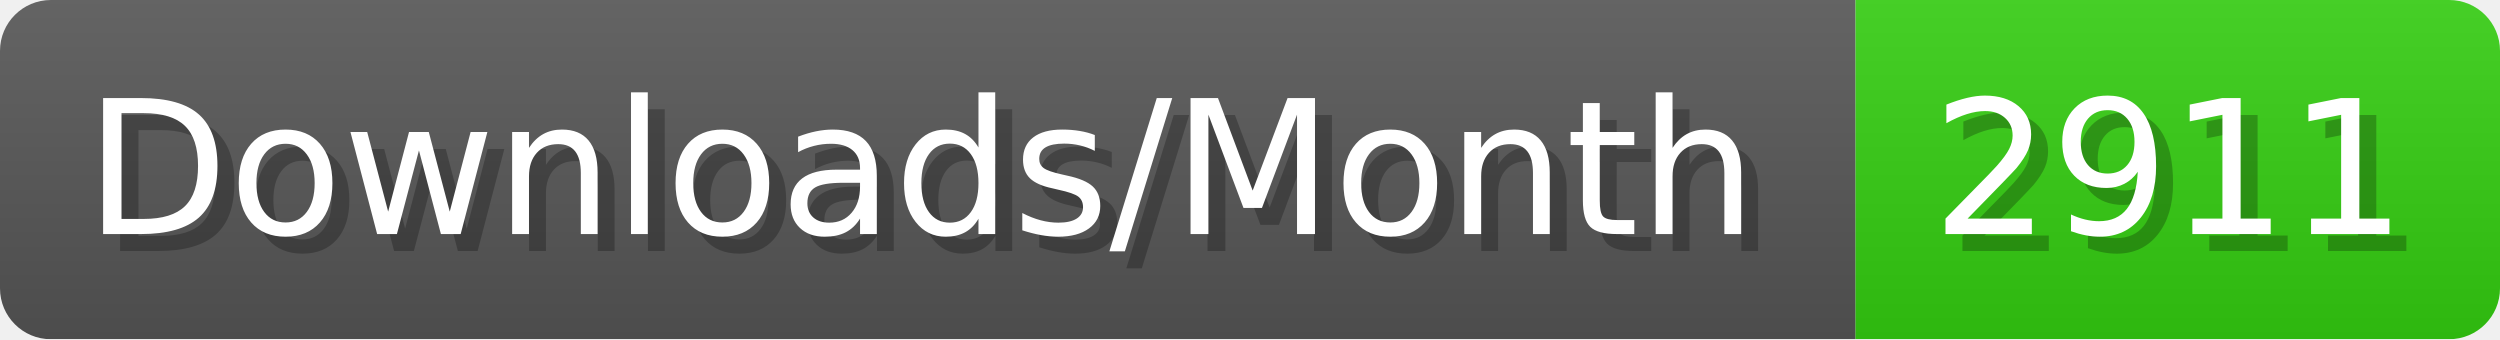
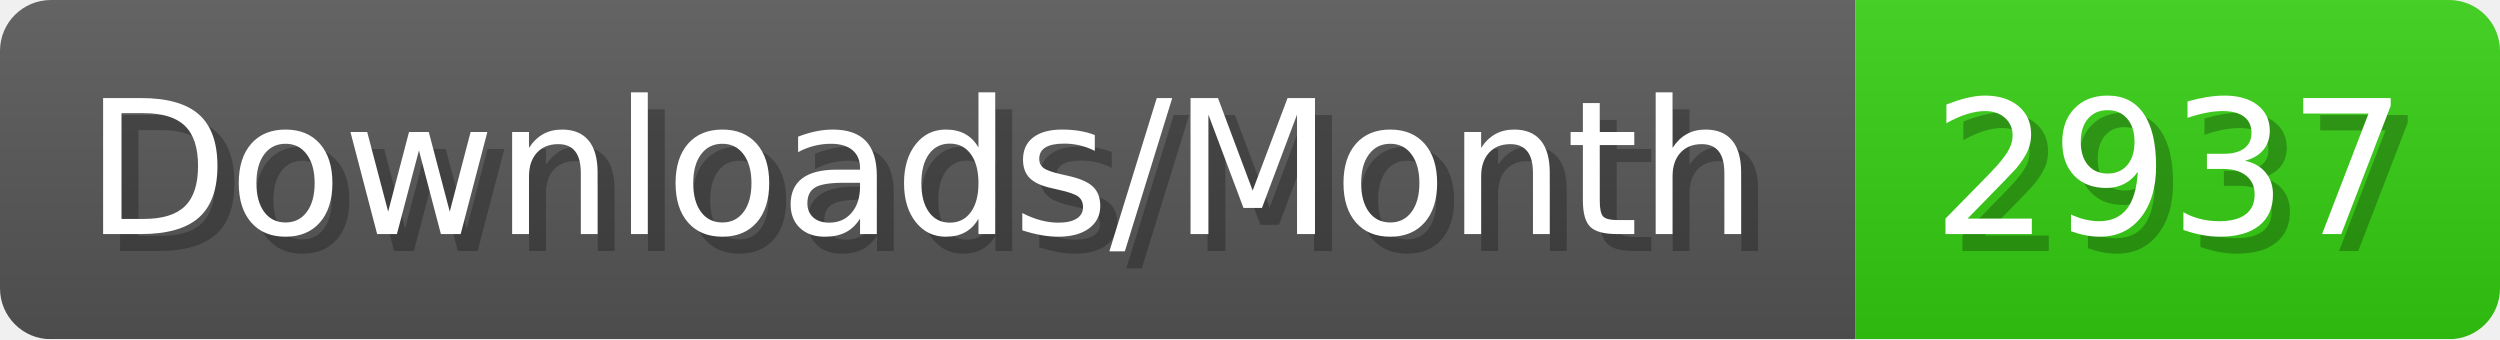
- <svg xmlns="http://www.w3.org/2000/svg" width="147.4" height="20" viewBox="0 0 1474 200" role="img" aria-label="Downloads/Month: 2911">
+ <svg xmlns="http://www.w3.org/2000/svg" width="147.4" height="20" viewBox="0 0 1474 200" role="img" aria-label="Downloads/Month: 2937">
  <linearGradient id="YlXUI" x2="0" y2="100%">
    <stop offset="0" stop-opacity=".1" stop-color="#EEE" />
    <stop offset="1" stop-opacity=".1" />
  </linearGradient>
  <mask id="JHhop">
    <rect width="1474" height="200" rx="30" fill="#FFF" />
  </mask>
  <g mask="url(#JHhop)">
    <rect width="1094" height="200" fill="#555" />
    <rect width="380" height="200" fill="#3C1" x="1094" />
    <rect width="1474" height="200" fill="url(#YlXUI)" />
  </g>
  <g aria-hidden="true" fill="#fff" text-anchor="start" font-family="Verdana,DejaVu Sans,sans-serif" font-size="110">
    <text x="60" y="148" textLength="994" fill="#000" opacity="0.25">Downloads/Month</text>
    <text x="50" y="138" textLength="994">Downloads/Month</text>
-     <text x="1149" y="148" textLength="280" fill="#000" opacity="0.25">2911</text>
-     <text x="1139" y="138" textLength="280">2911</text>
+     <text x="1149" y="148" textLength="280" fill="#000" opacity="0.25">2937</text>
+     <text x="1139" y="138" textLength="280">2937</text>
  </g>
</svg>
